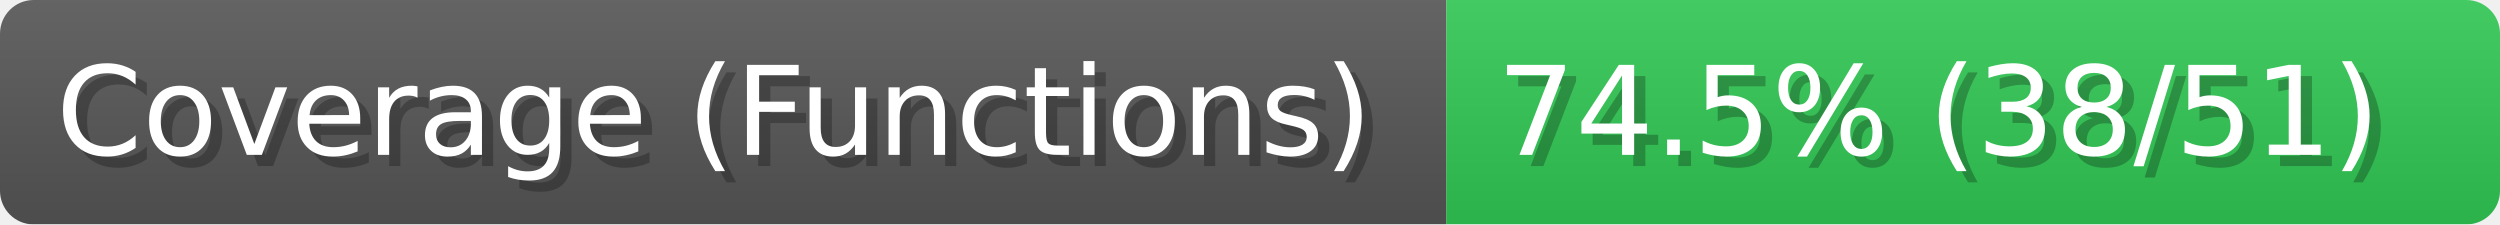
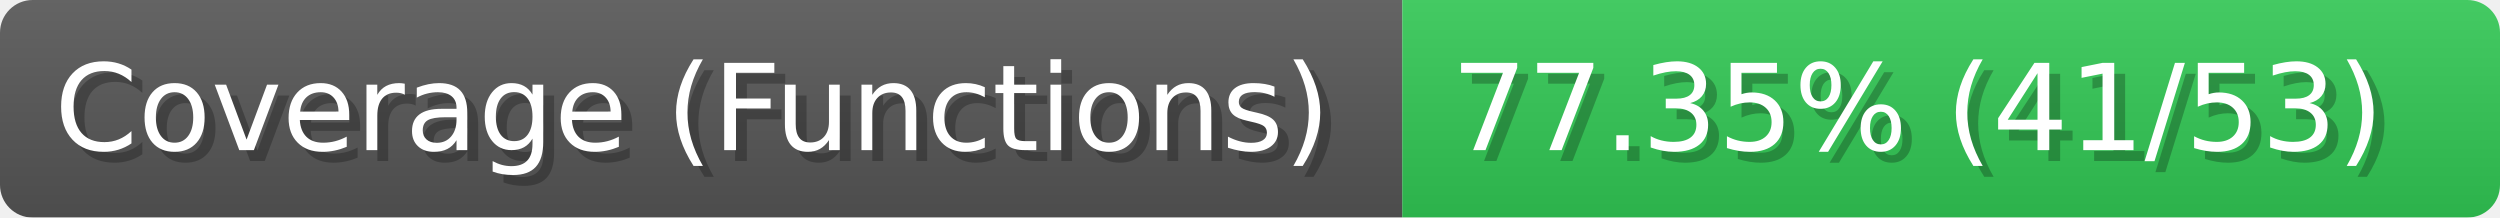
- <svg xmlns="http://www.w3.org/2000/svg" width="222.8" height="20" viewBox="0 0 2228 200" role="img" aria-label="Coverage (Functions): 74.5% (38/51)">
+ <svg xmlns="http://www.w3.org/2000/svg" width="229.8" height="20" viewBox="0 0 2298 200" role="img" aria-label="Coverage (Functions): 77.35% (41/53)">
  <linearGradient id="a" x2="0" y2="100%">
    <stop offset="0" stop-opacity=".1" stop-color="#EEE" />
    <stop offset="1" stop-opacity=".1" />
  </linearGradient>
  <mask id="m">
-     <rect width="2228" height="200" rx="30" fill="#FFF" />
+     <rect width="2298" height="200" rx="30" fill="#FFF" />
  </mask>
  <g mask="url(#m)">
    <rect width="1289" height="200" fill="#555" />
-     <rect width="939" height="200" fill="#31c653" x="1289" />
-     <rect width="2228" height="200" fill="url(#a)" />
+     <rect width="1009" height="200" fill="#31c653" x="1289" />
+     <rect width="2298" height="200" fill="url(#a)" />
  </g>
  <g aria-hidden="true" fill="#fff" text-anchor="start" font-family="Verdana,DejaVu Sans,sans-serif" font-size="110">
    <text x="60" y="148" textLength="1189" fill="#000" opacity="0.25">Coverage (Functions)</text>
    <text x="50" y="138" textLength="1189">Coverage (Functions)</text>
-     <text x="1344" y="148" textLength="839" fill="#000" opacity="0.25">74.5% (38/51)</text>
-     <text x="1334" y="138" textLength="839">74.5% (38/51)</text>
+     <text x="1344" y="148" textLength="909" fill="#000" opacity="0.25">77.35% (41/53)</text>
+     <text x="1334" y="138" textLength="909">77.35% (41/53)</text>
  </g>
</svg>
